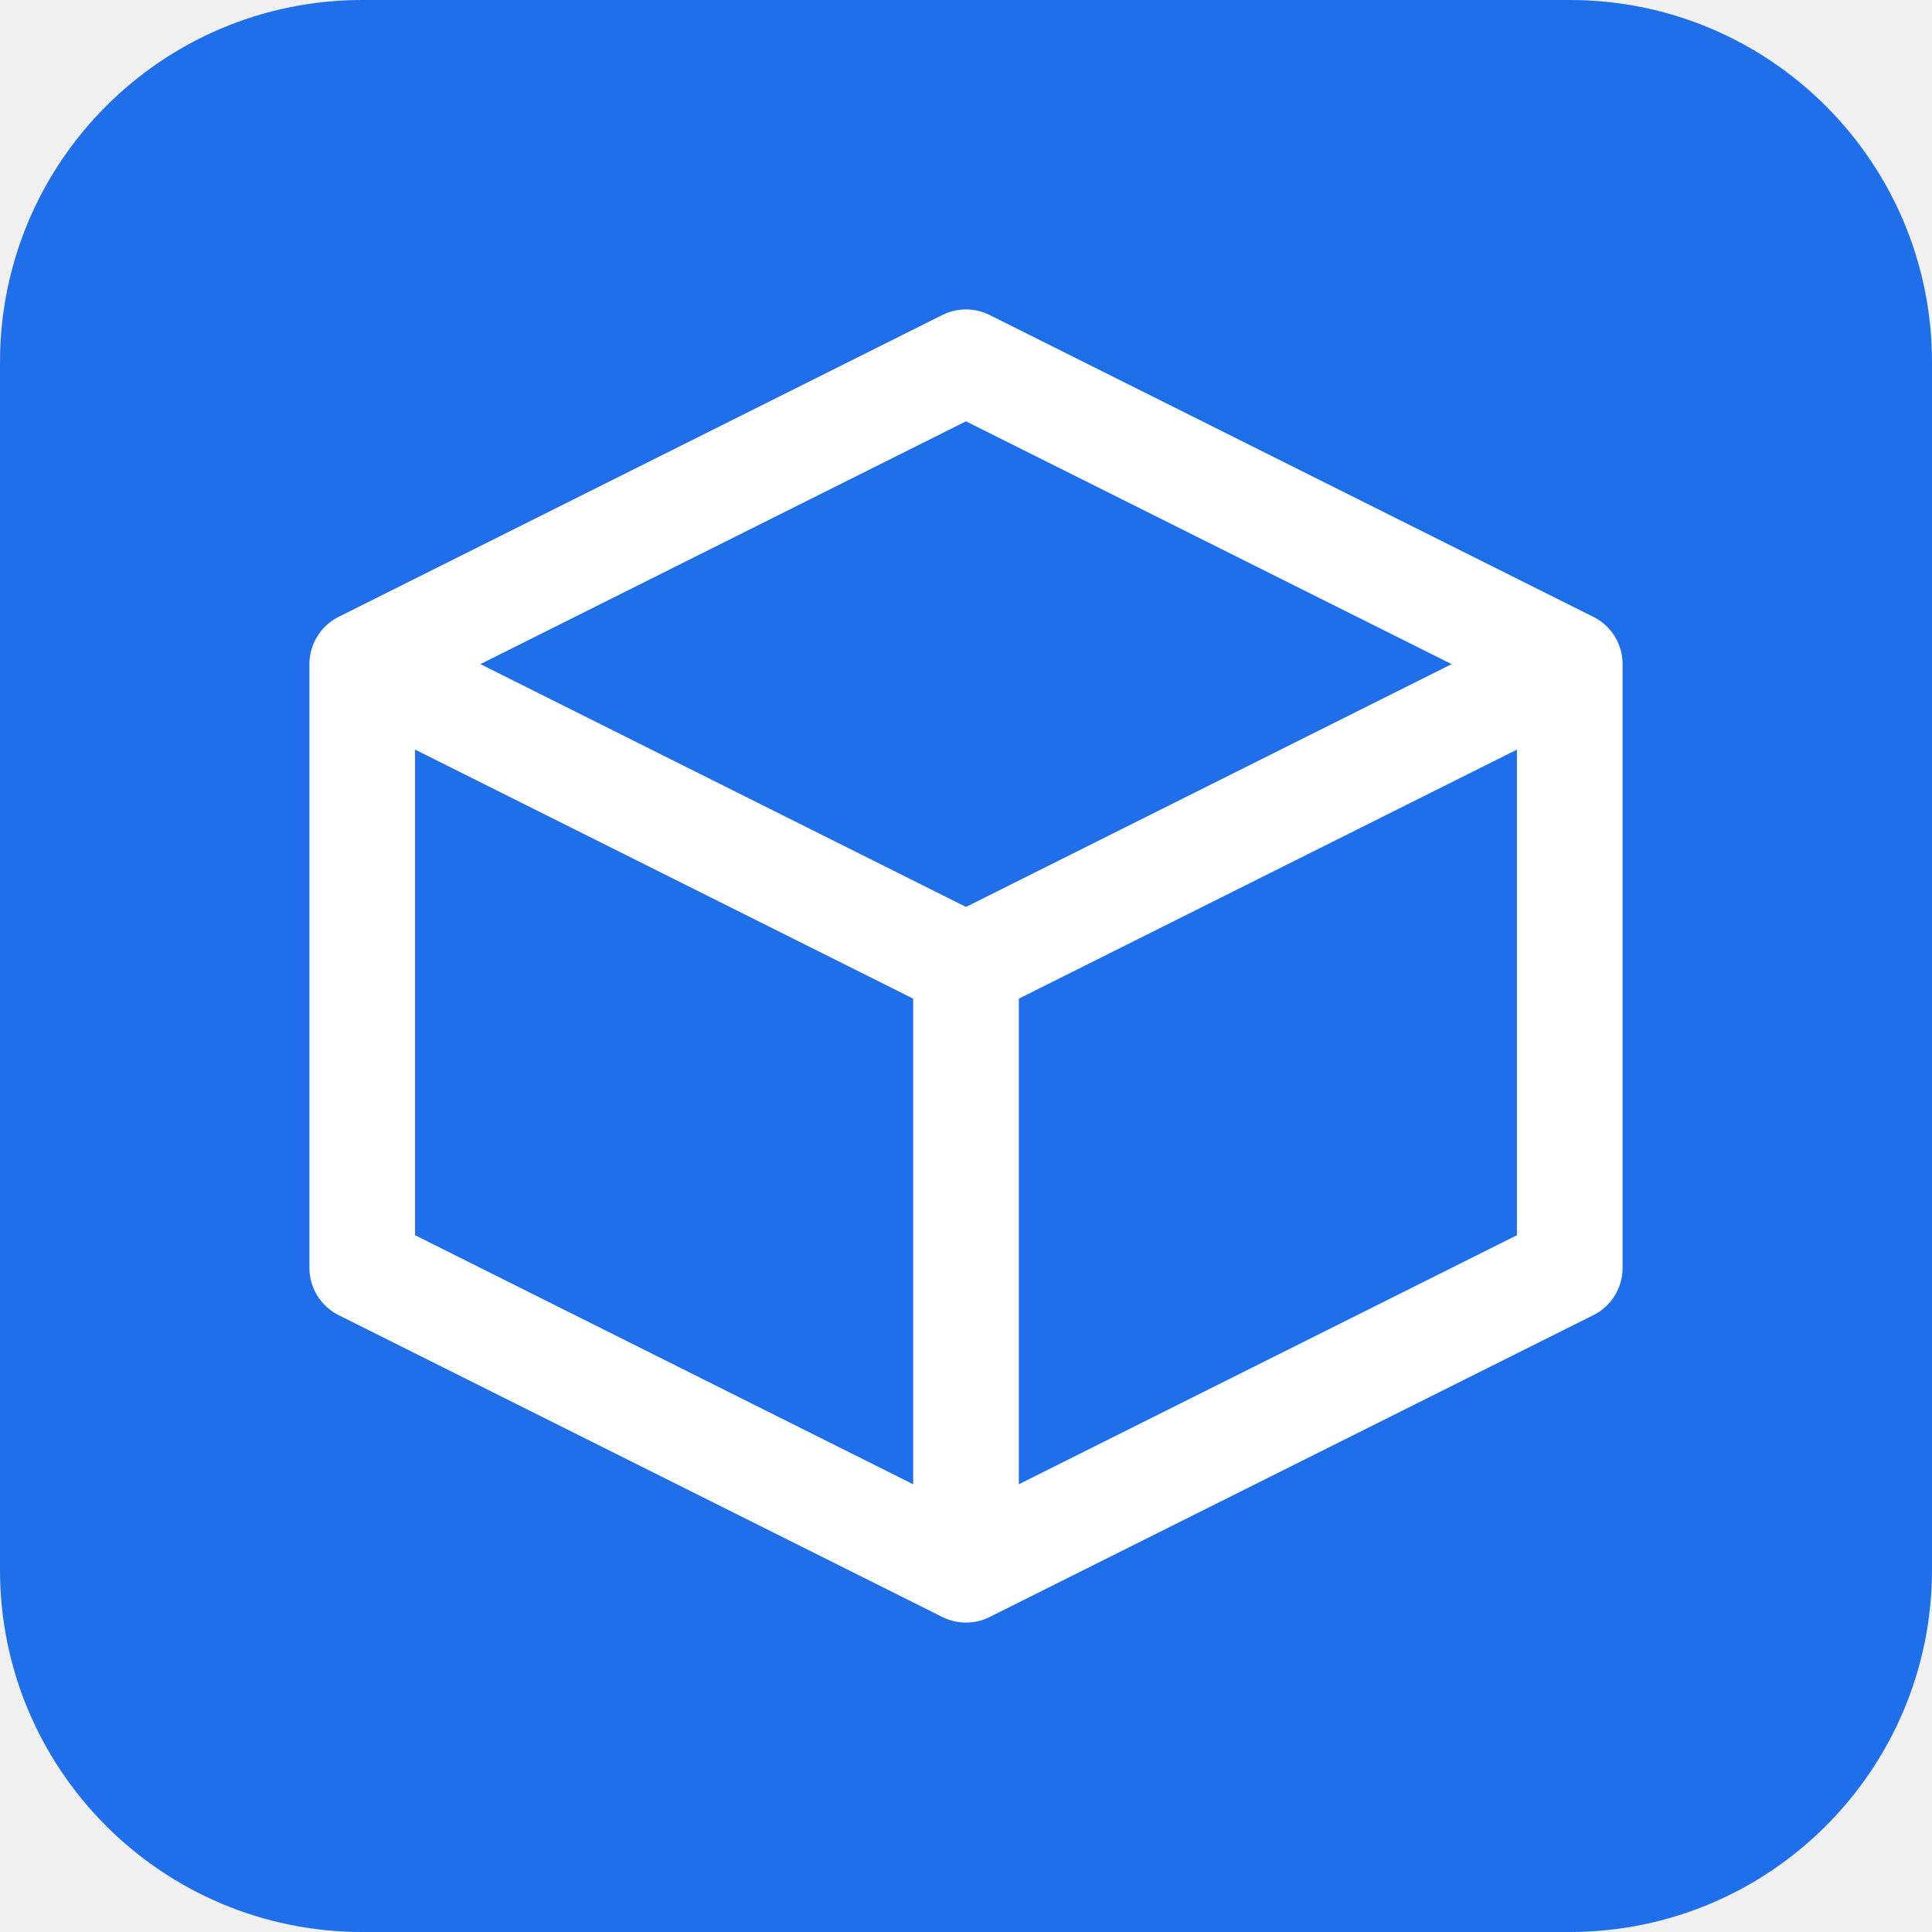
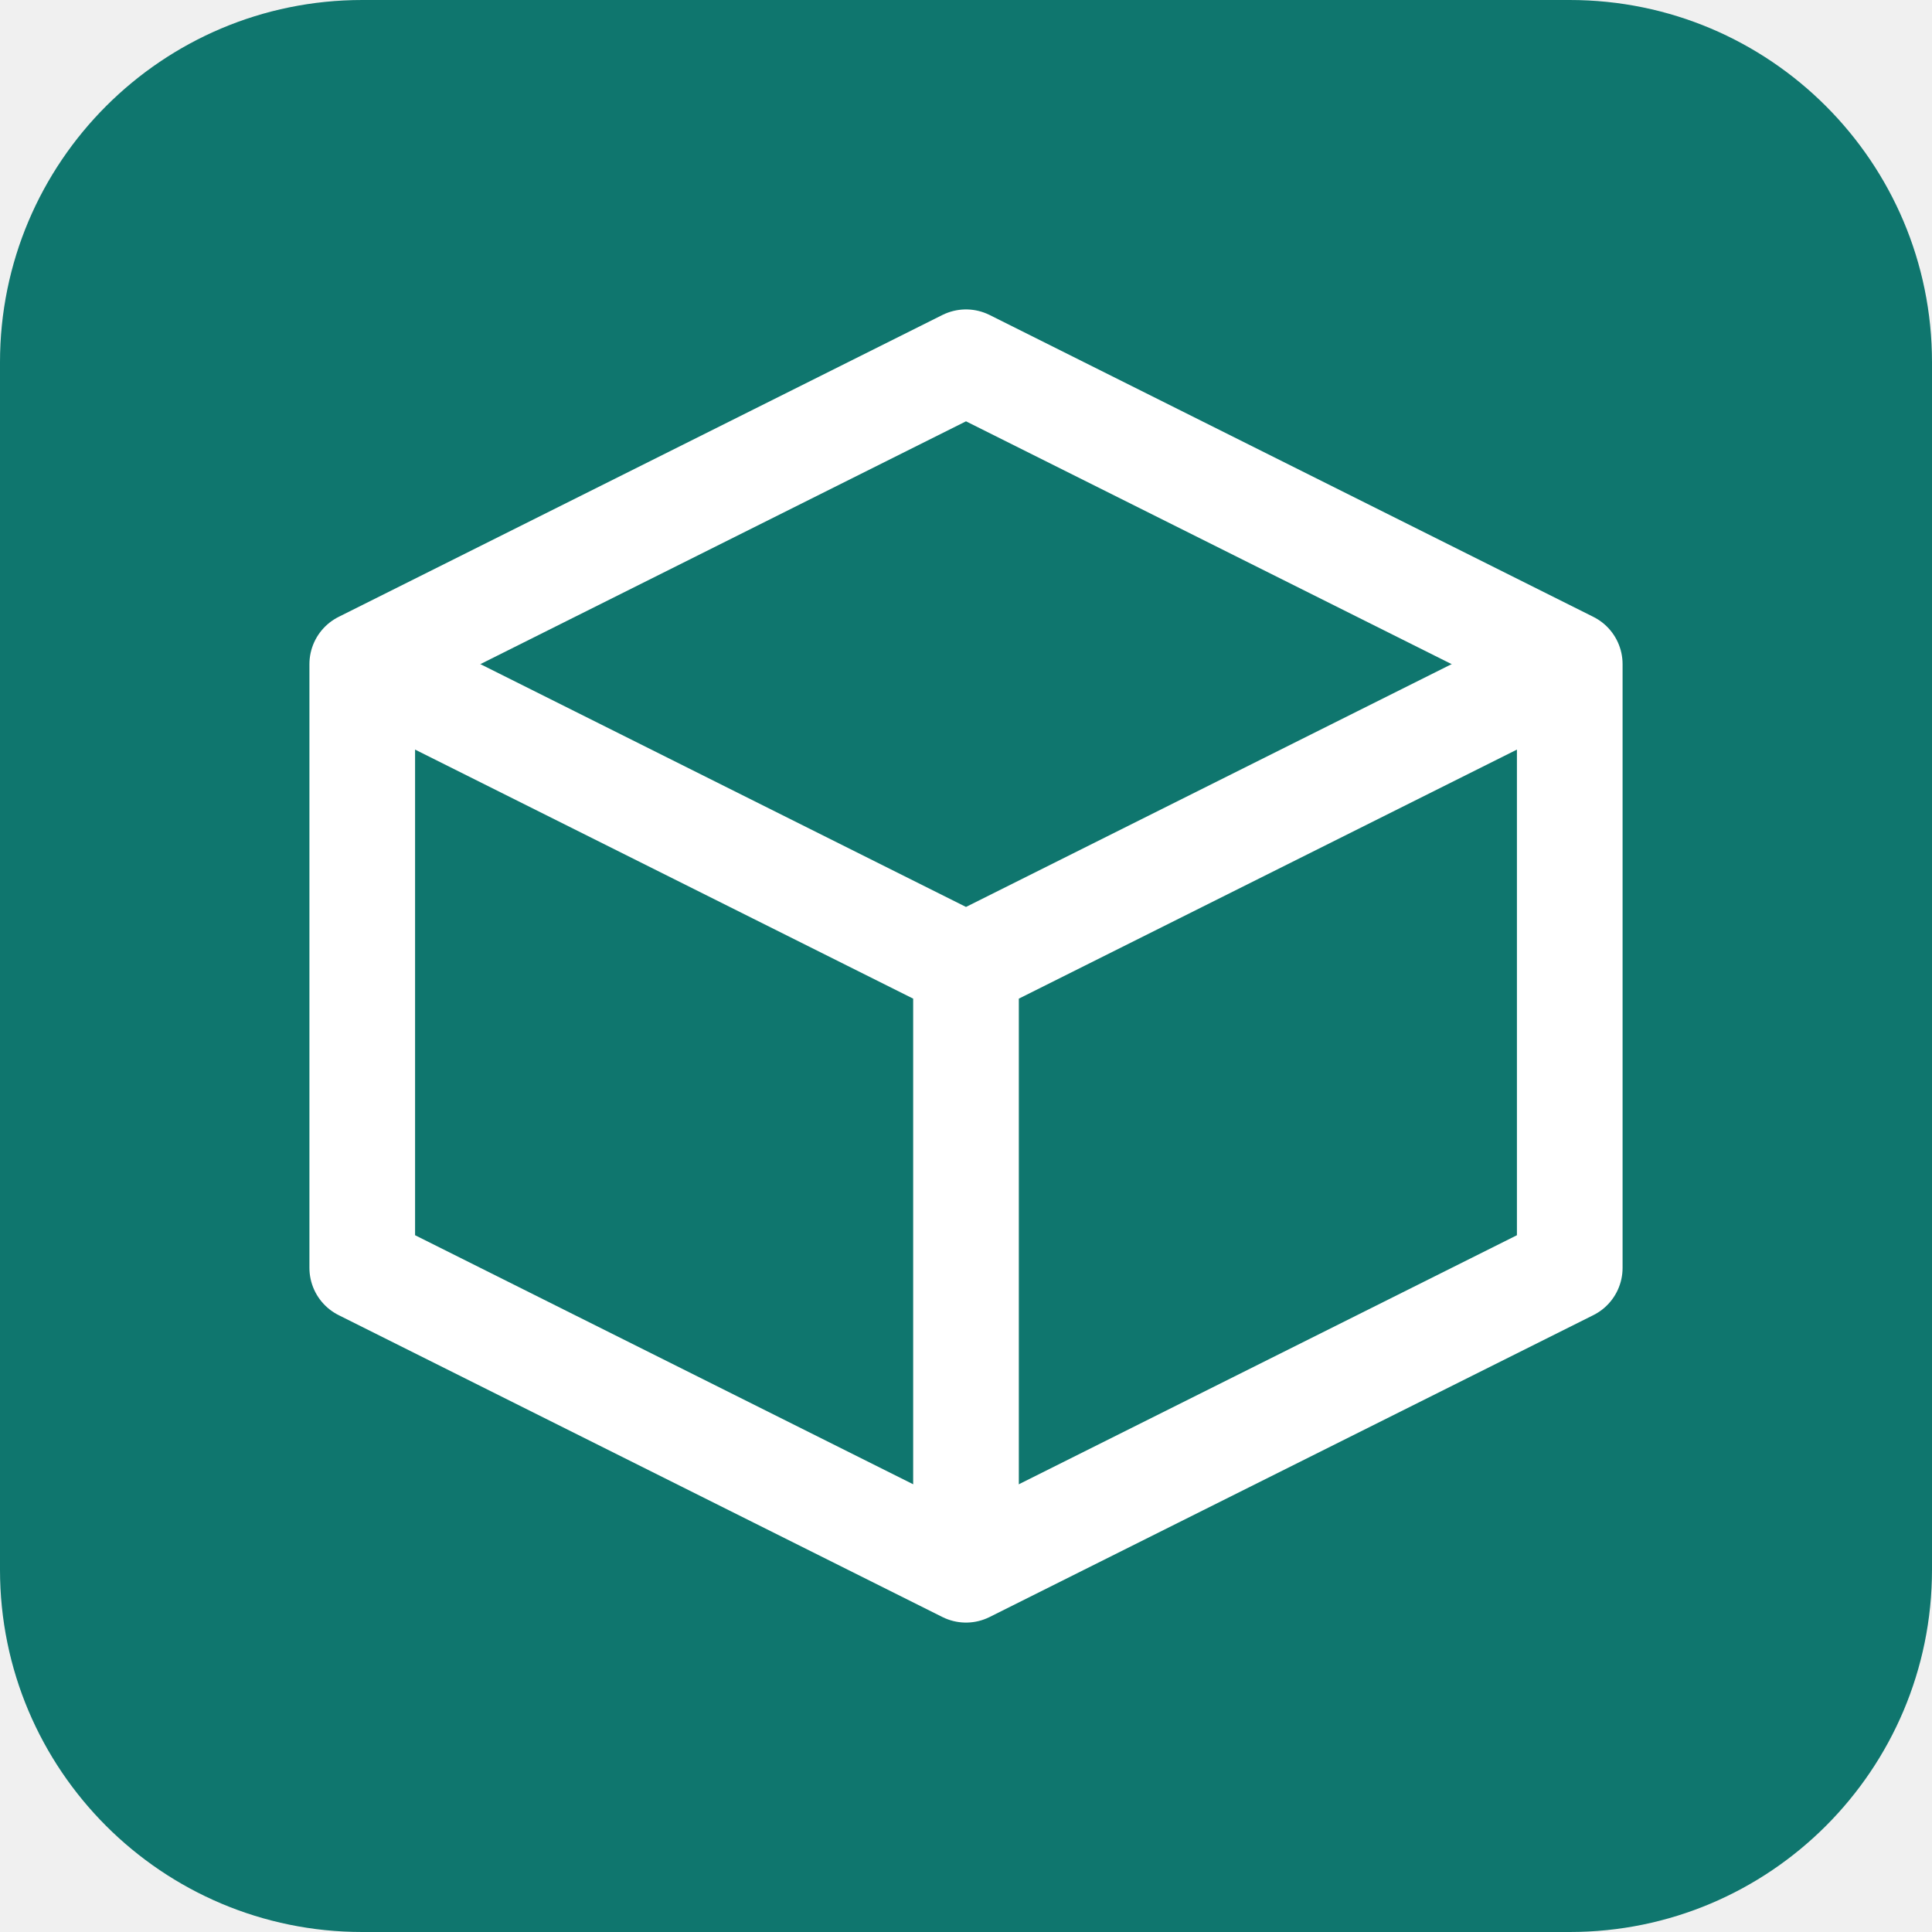
<svg xmlns="http://www.w3.org/2000/svg" viewBox="0 0 512 512">
-   <rect width="512" height="512" rx="96" fill="#1f6feb" />
+   <rect width="512" height="512" rx="96" fill="#0f766e" />
  <path d="M256 96 96 176v160l160 80 160-80V176z" fill="none" stroke="#fff" stroke-width="28" stroke-linejoin="round" />
  <path d="M96 176l160 80 160-80M256 256v160" fill="none" stroke="#fff" stroke-width="28" stroke-linejoin="round" />
</svg>
